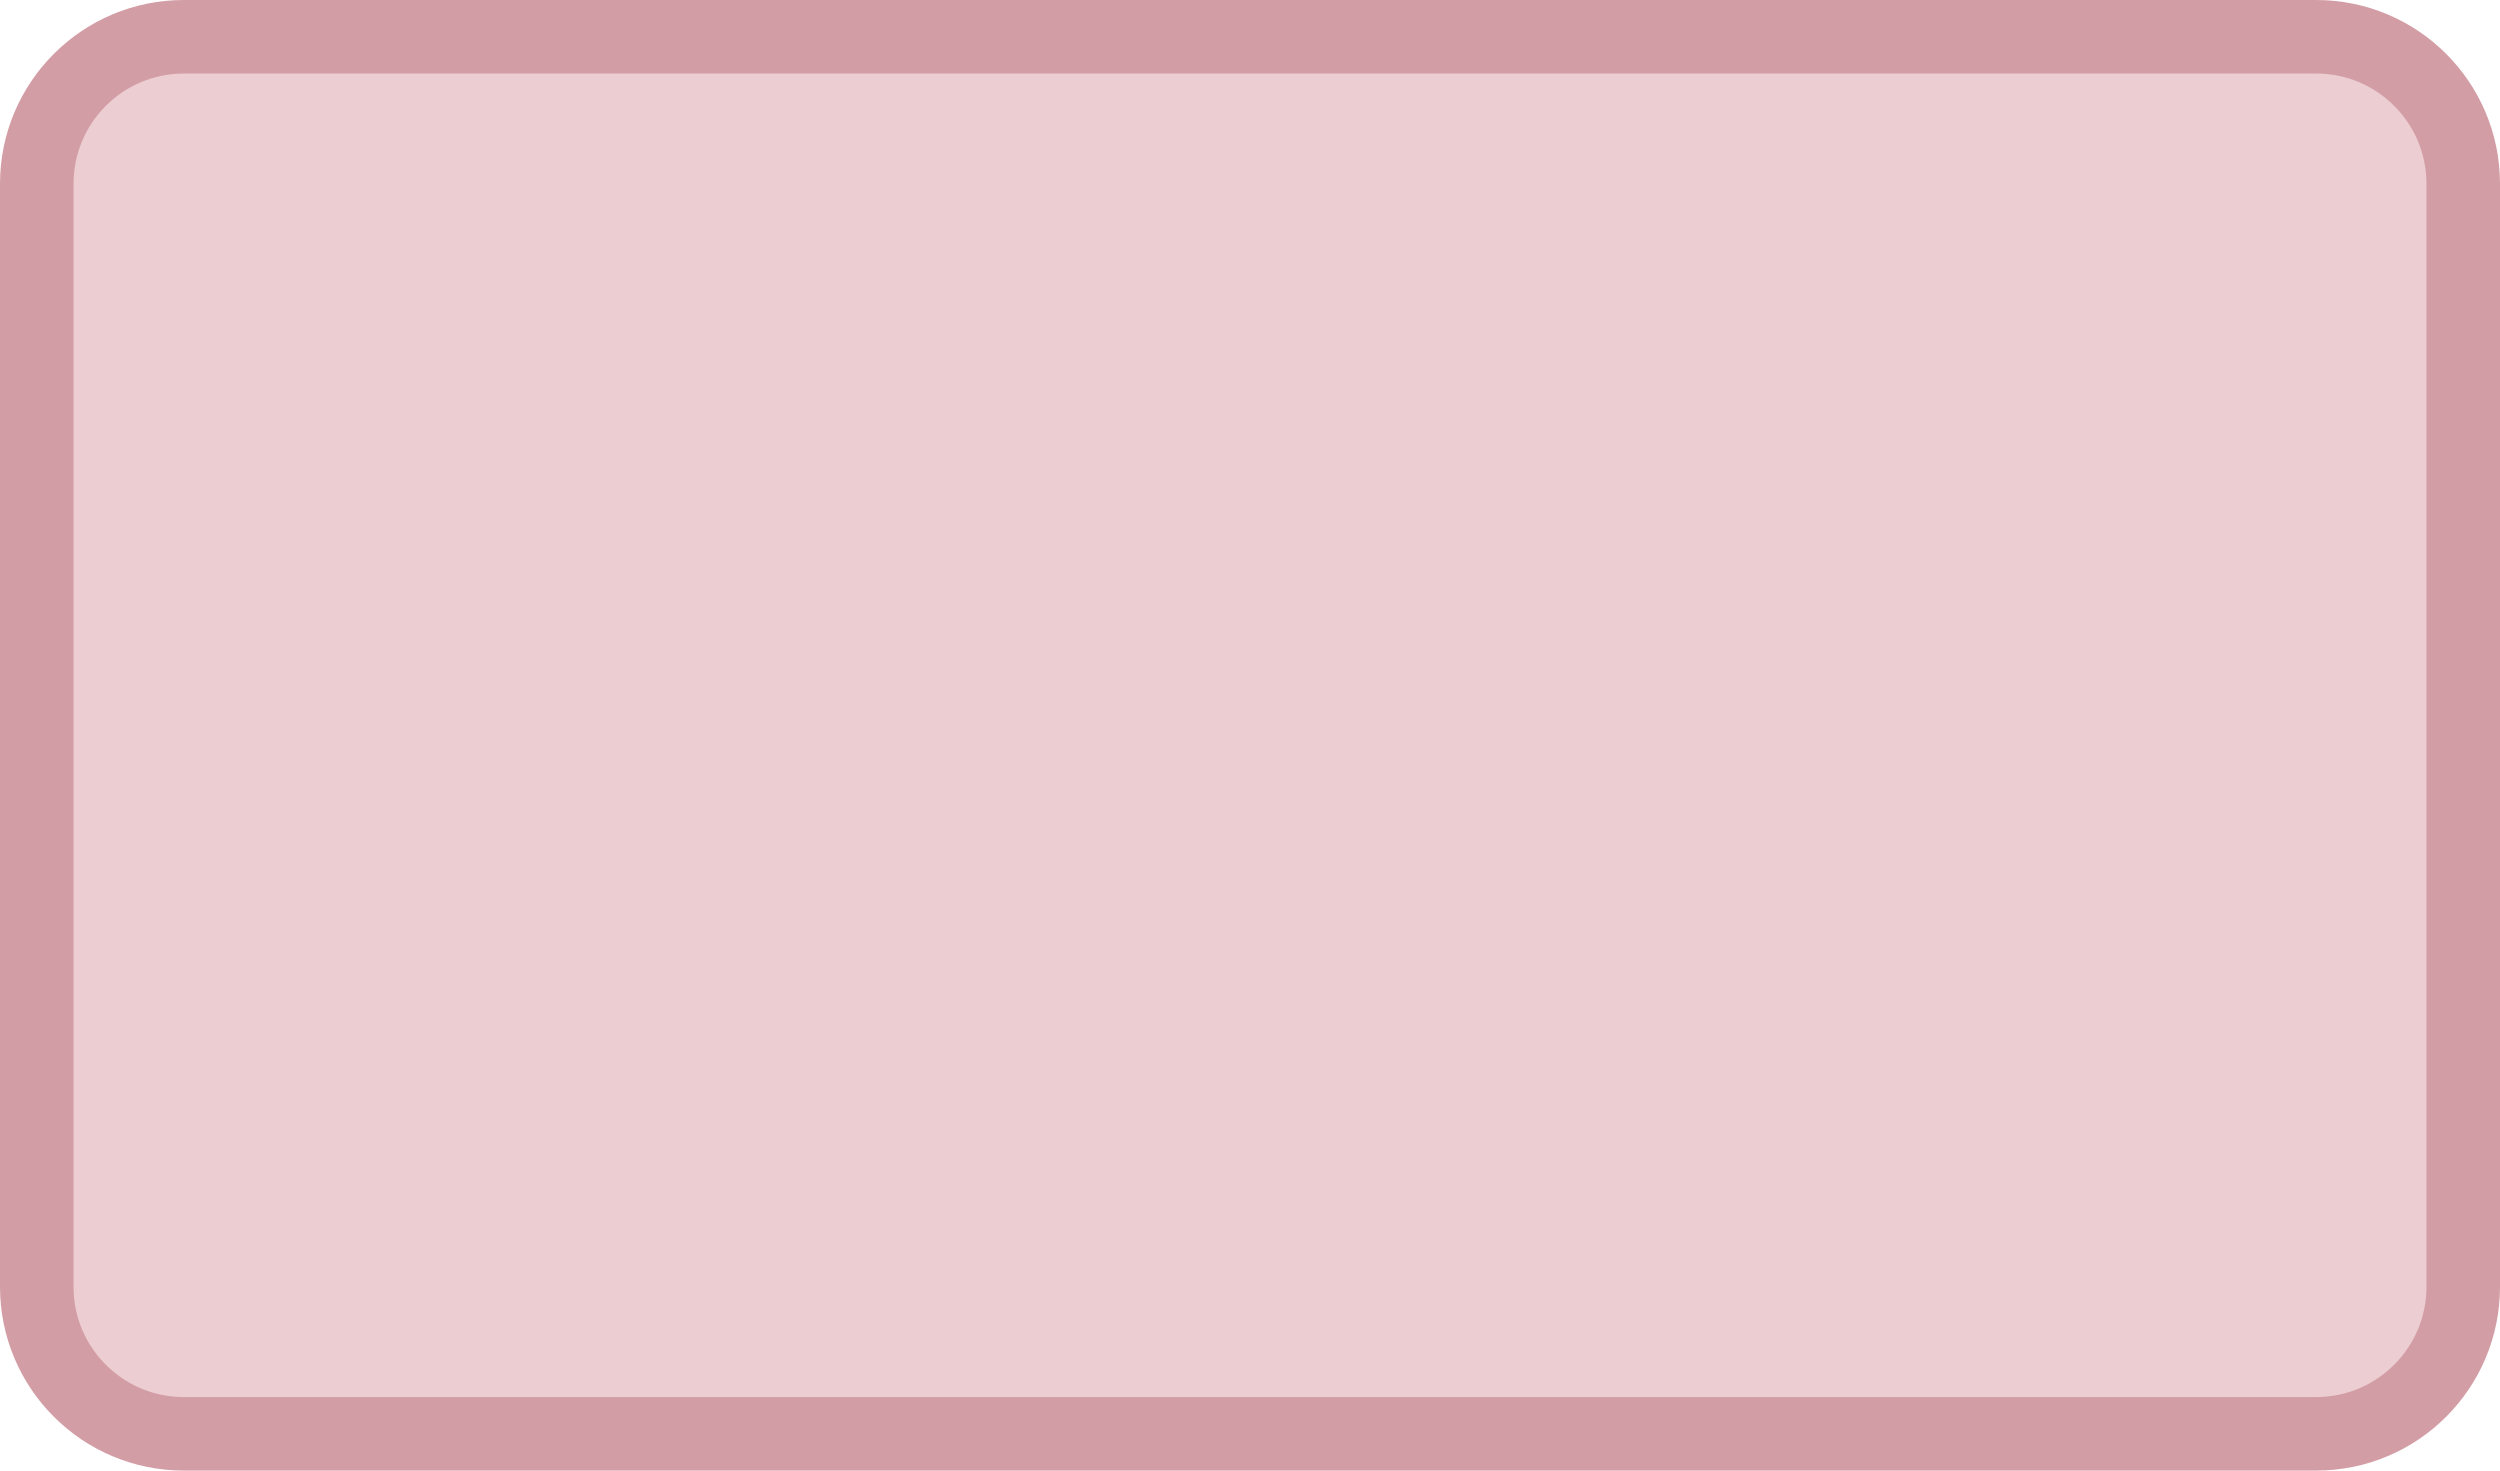
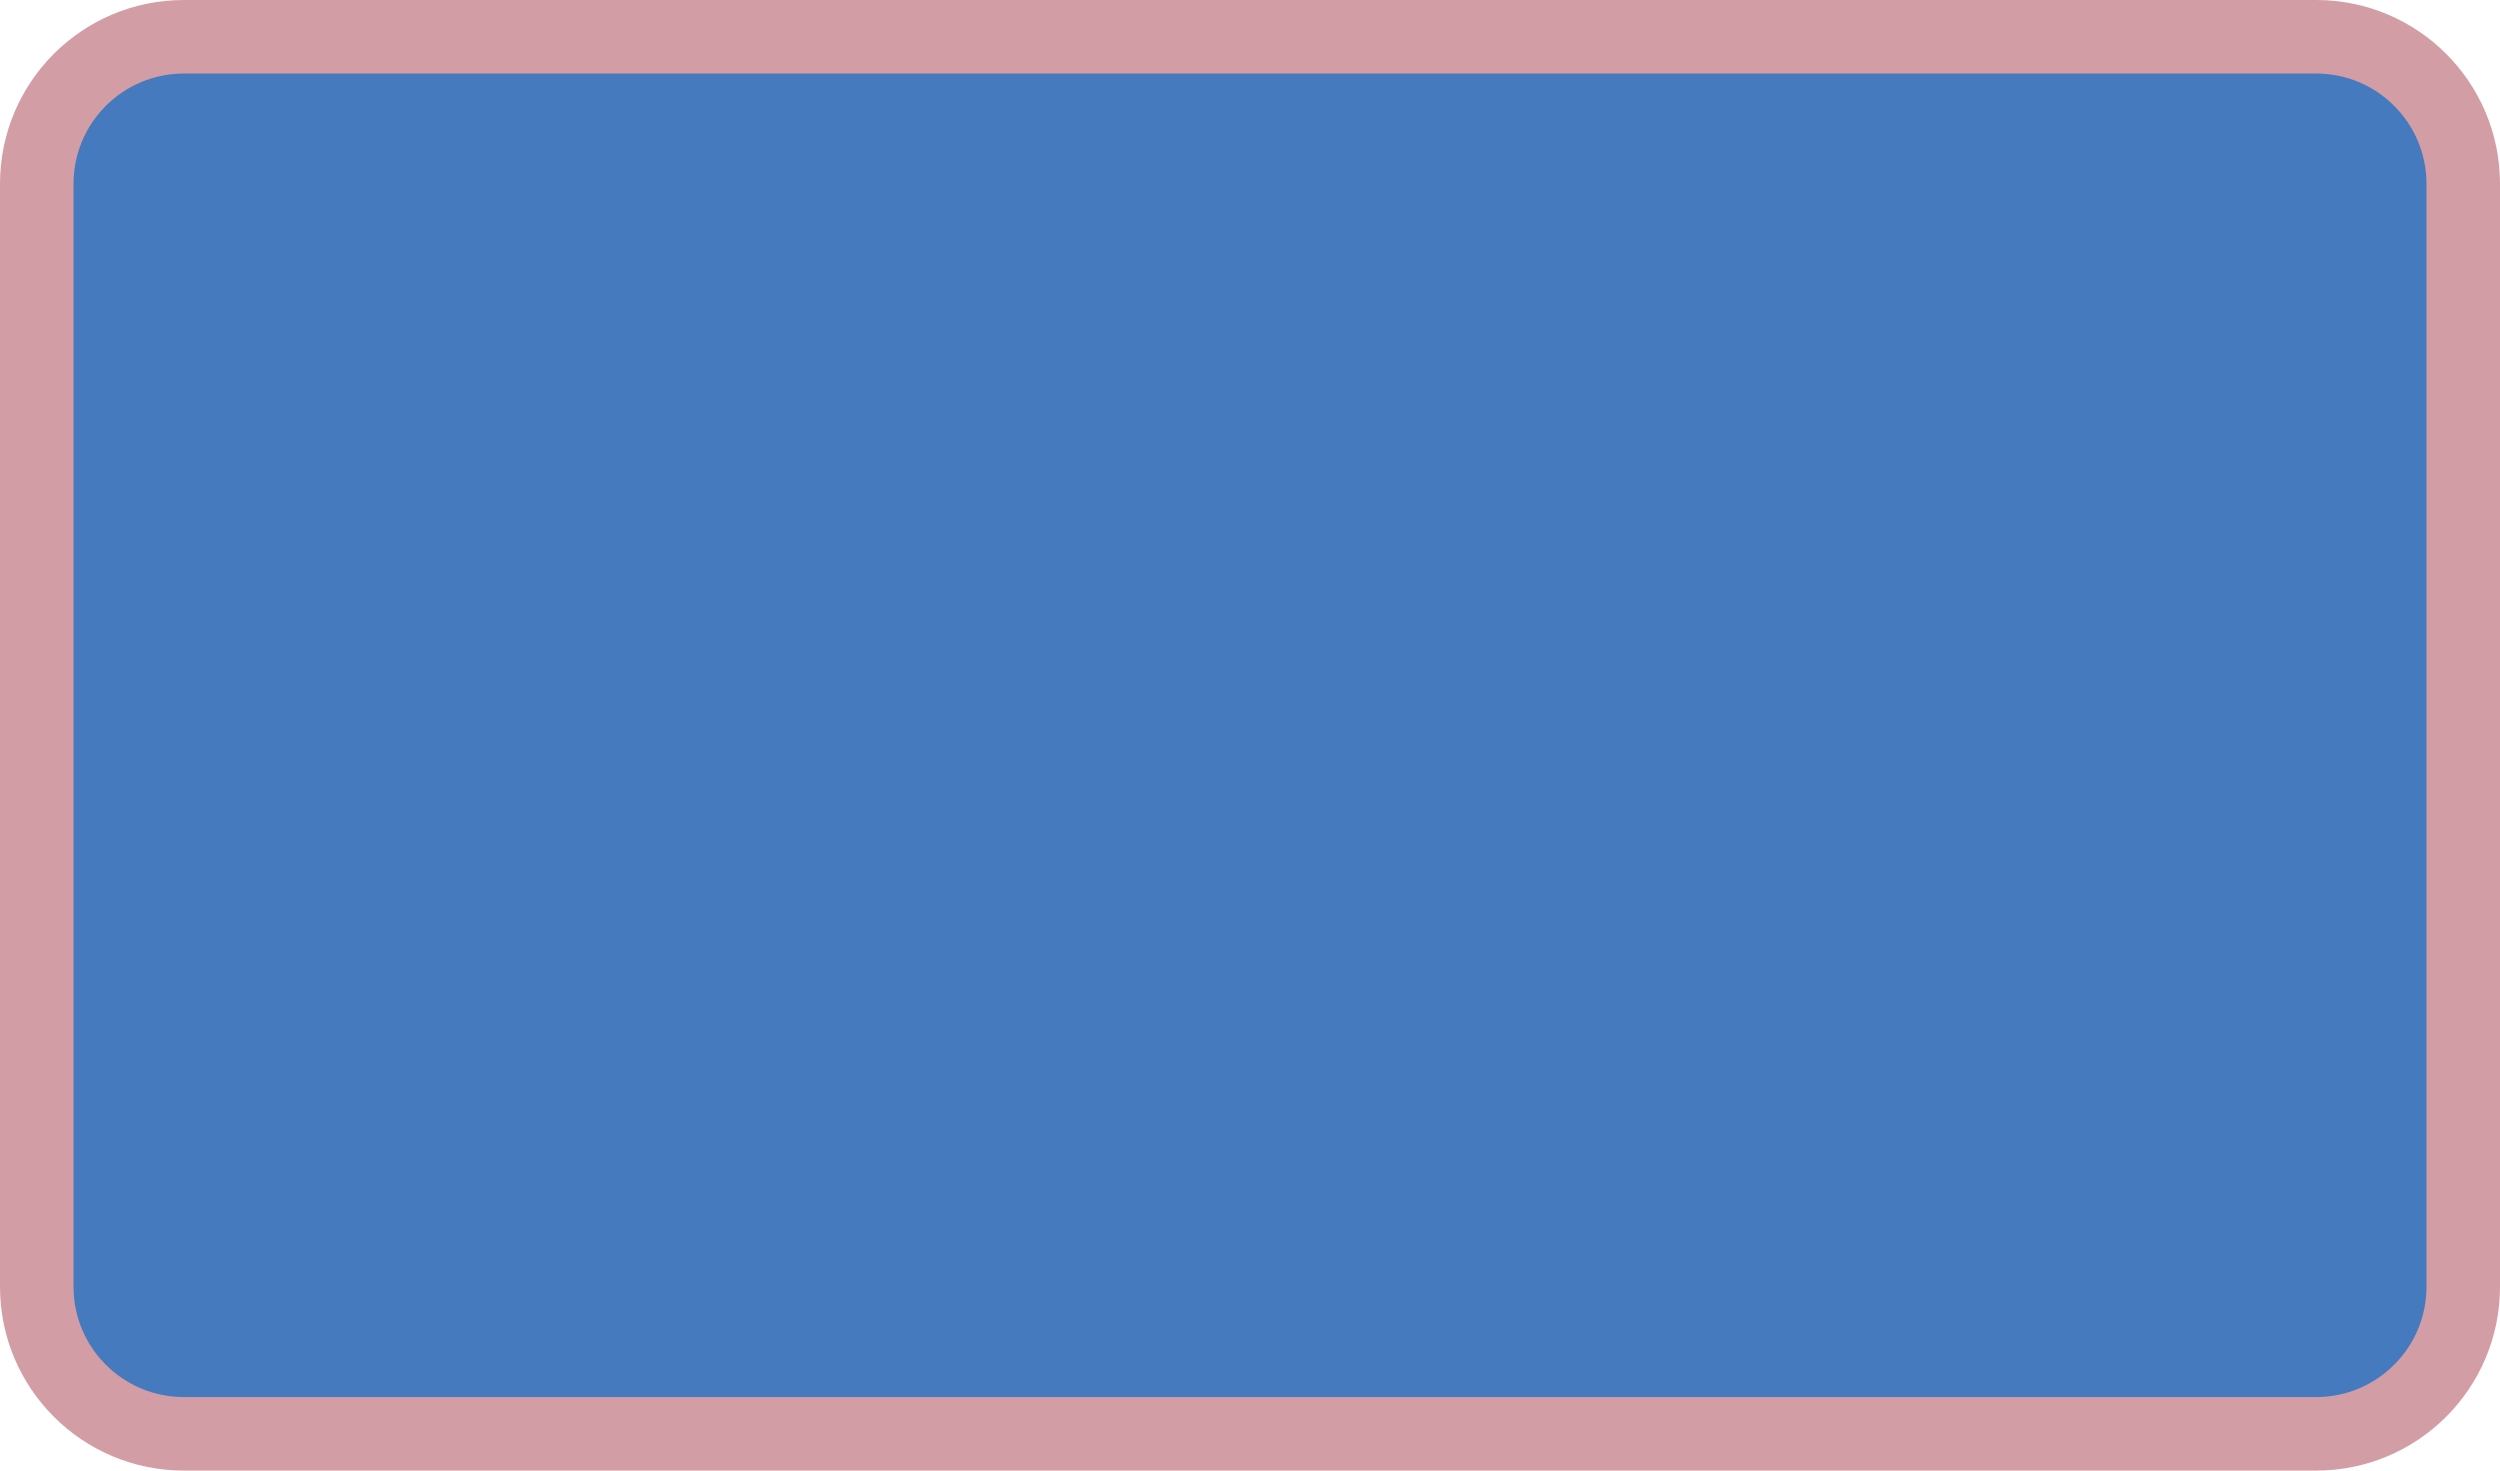
<svg xmlns="http://www.w3.org/2000/svg" width="100%" height="100%" viewBox="0 0 34.0 20.0">
-   <rect x="0.5" y="0.5" width="33.0" height="19.0" rx="2" ry="2" id="shield" style="fill:#eccdd1;stroke:#d39da5;stroke-width:1;" />
+   <rect x="0.5" y="0.5" width="33.0" height="19.0" rx="2" ry="2" id="shield" style="fill:#457abf;stroke:#d39da5;stroke-width:1;" />
</svg>
